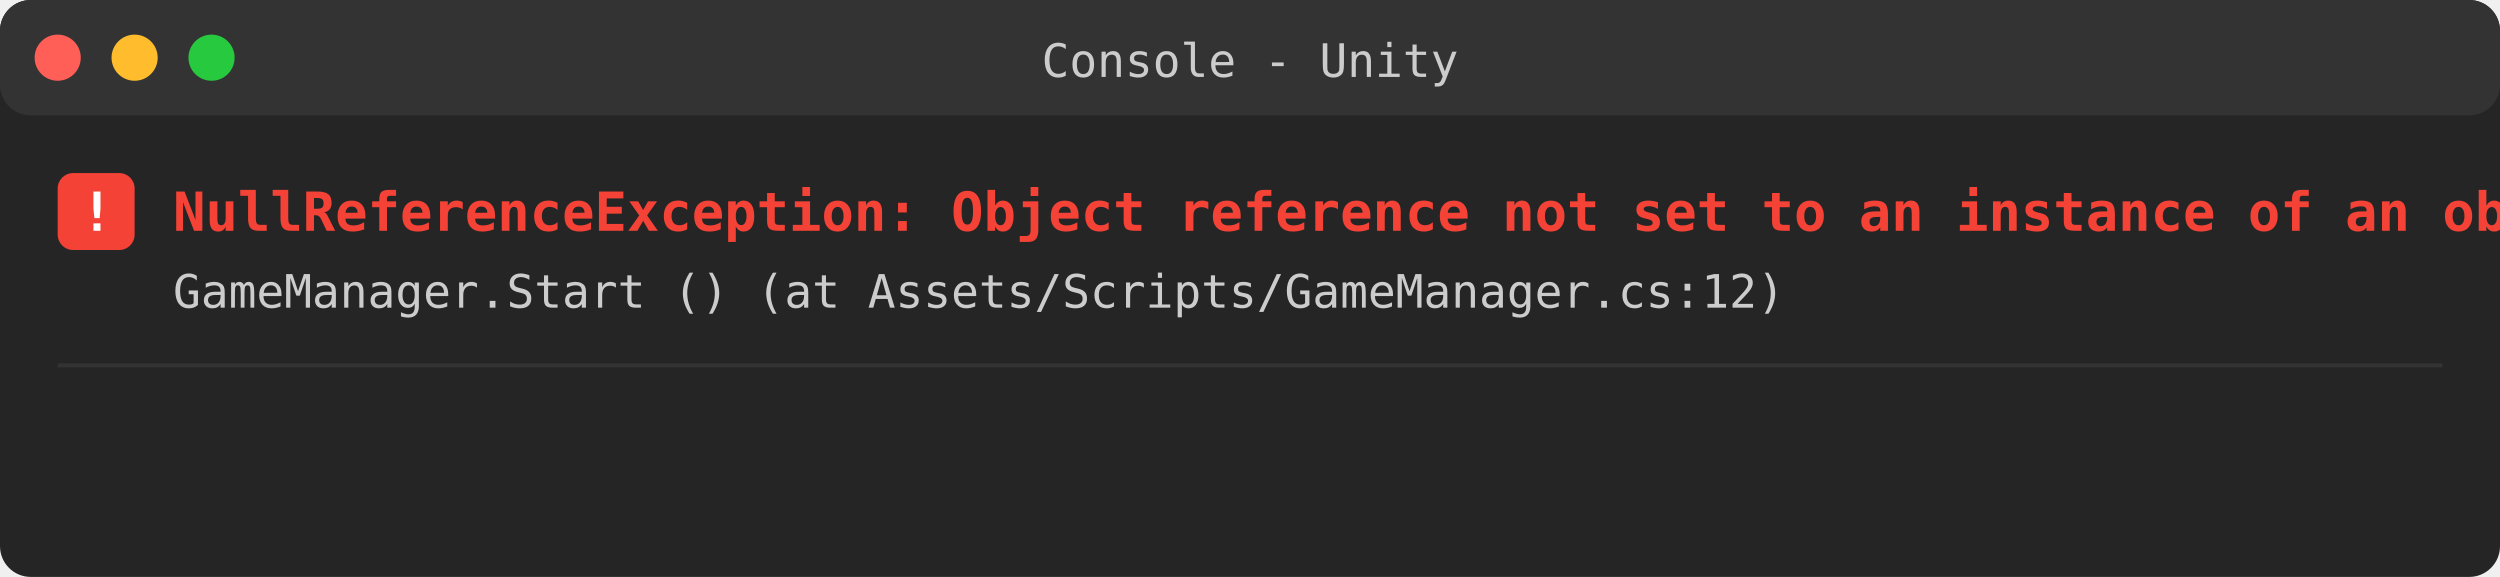
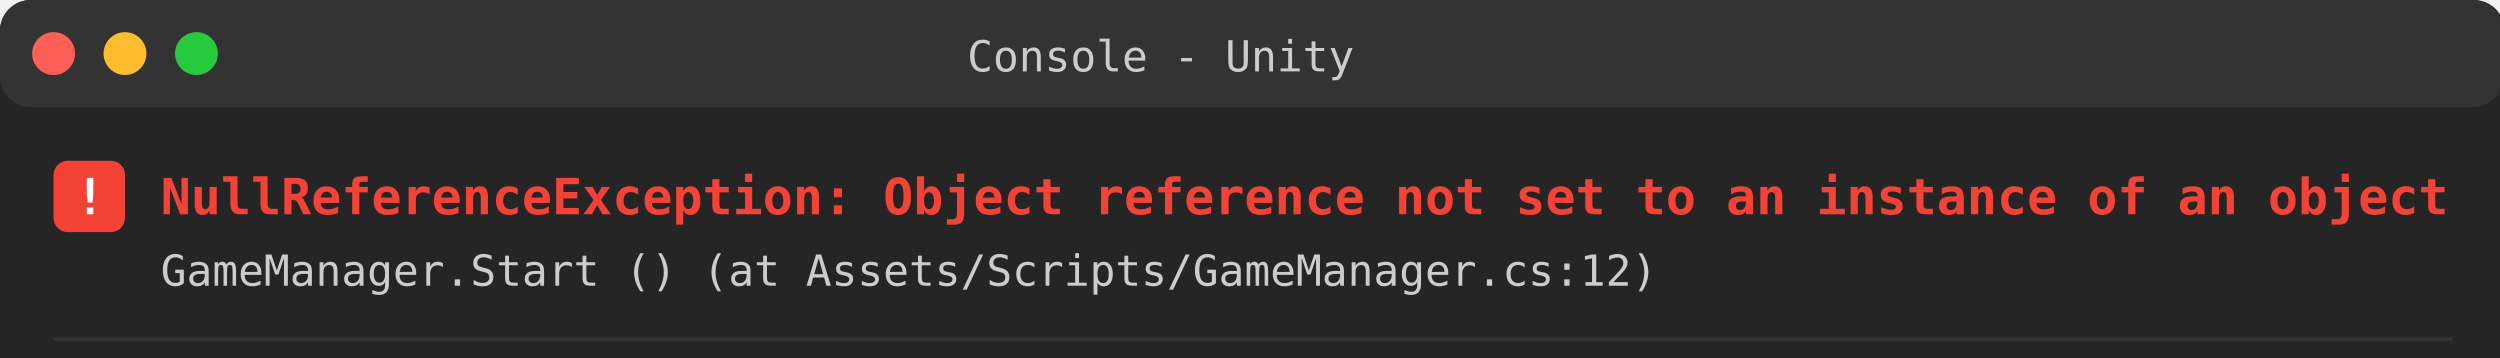
- <svg xmlns="http://www.w3.org/2000/svg" width="650" height="150">
-   <rect width="650" height="150" fill="#252526" rx="8" />
-   <rect width="650" height="30" fill="#333333" rx="8" />
-   <circle cx="15" cy="15" r="6" fill="#FF5F56" />
-   <circle cx="35" cy="15" r="6" fill="#FFBD2E" />
-   <circle cx="55" cy="15" r="6" fill="#27C93F" />
-   <text x="325" y="20" fill="#CCCCCC" font-family="monospace" font-size="12" text-anchor="middle">Console - Unity</text>
-   <rect x="15" y="45" width="20" height="20" fill="#F44336" rx="4" />
-   <text x="21" y="60" fill="white" font-family="monospace" font-size="14" font-weight="bold">!</text>
-   <text x="45" y="60" fill="#F44336" font-family="monospace" font-size="14" font-weight="bold">NullReferenceException: Object reference not set to an instance of an object</text>
-   <text x="45" y="80" fill="#CCCCCC" font-family="monospace" font-size="12">GameManager.Start () (at Assets/Scripts/GameManager.cs:12)</text>
-   <path d="M 15 95 L 635 95" stroke="#333333" stroke-width="1" />
+ <svg xmlns="http://www.w3.org/2000/svg" width="700" height="100" version="1.1" id="svg7">
+   <defs id="defs7" />
+   <rect width="701.317" height="109.868" fill="#252526" rx="8.632" id="rect1" x="0" y="0" style="stroke-width:0.889" />
+   <rect width="700.897" height="30" fill="#333333" rx="8.626" id="rect2" x="0" y="0" style="stroke-width:1.038" />
+   <circle cx="15" cy="15" r="6" fill="#ff5f56" id="circle2" />
+   <circle cx="35" cy="15" r="6" fill="#ffbd2e" id="circle3" />
+   <circle cx="55" cy="15" r="6" fill="#27c93f" id="circle4" />
+   <text x="325" y="20" fill="#cccccc" font-family="monospace" font-size="12px" text-anchor="middle" id="text4">Console - Unity</text>
+   <rect x="15" y="45" width="20" height="20" fill="#f44336" rx="4" id="rect4" />
+   <text x="21" y="60" fill="#ffffff" font-family="monospace" font-size="14px" font-weight="bold" id="text5">!</text>
+   <text x="45" y="60" fill="#f44336" font-family="monospace" font-size="14px" font-weight="bold" id="text6">NullReferenceException: Object reference not set to an instance of an object</text>
+   <text x="45" y="80" fill="#cccccc" font-family="monospace" font-size="12px" id="text7">GameManager.Start () (at Assets/Scripts/GameManager.cs:12)</text>
+   <path d="M 15,95 H 686.688" stroke="#333333" stroke-width="1.041" id="path7" />
</svg>
